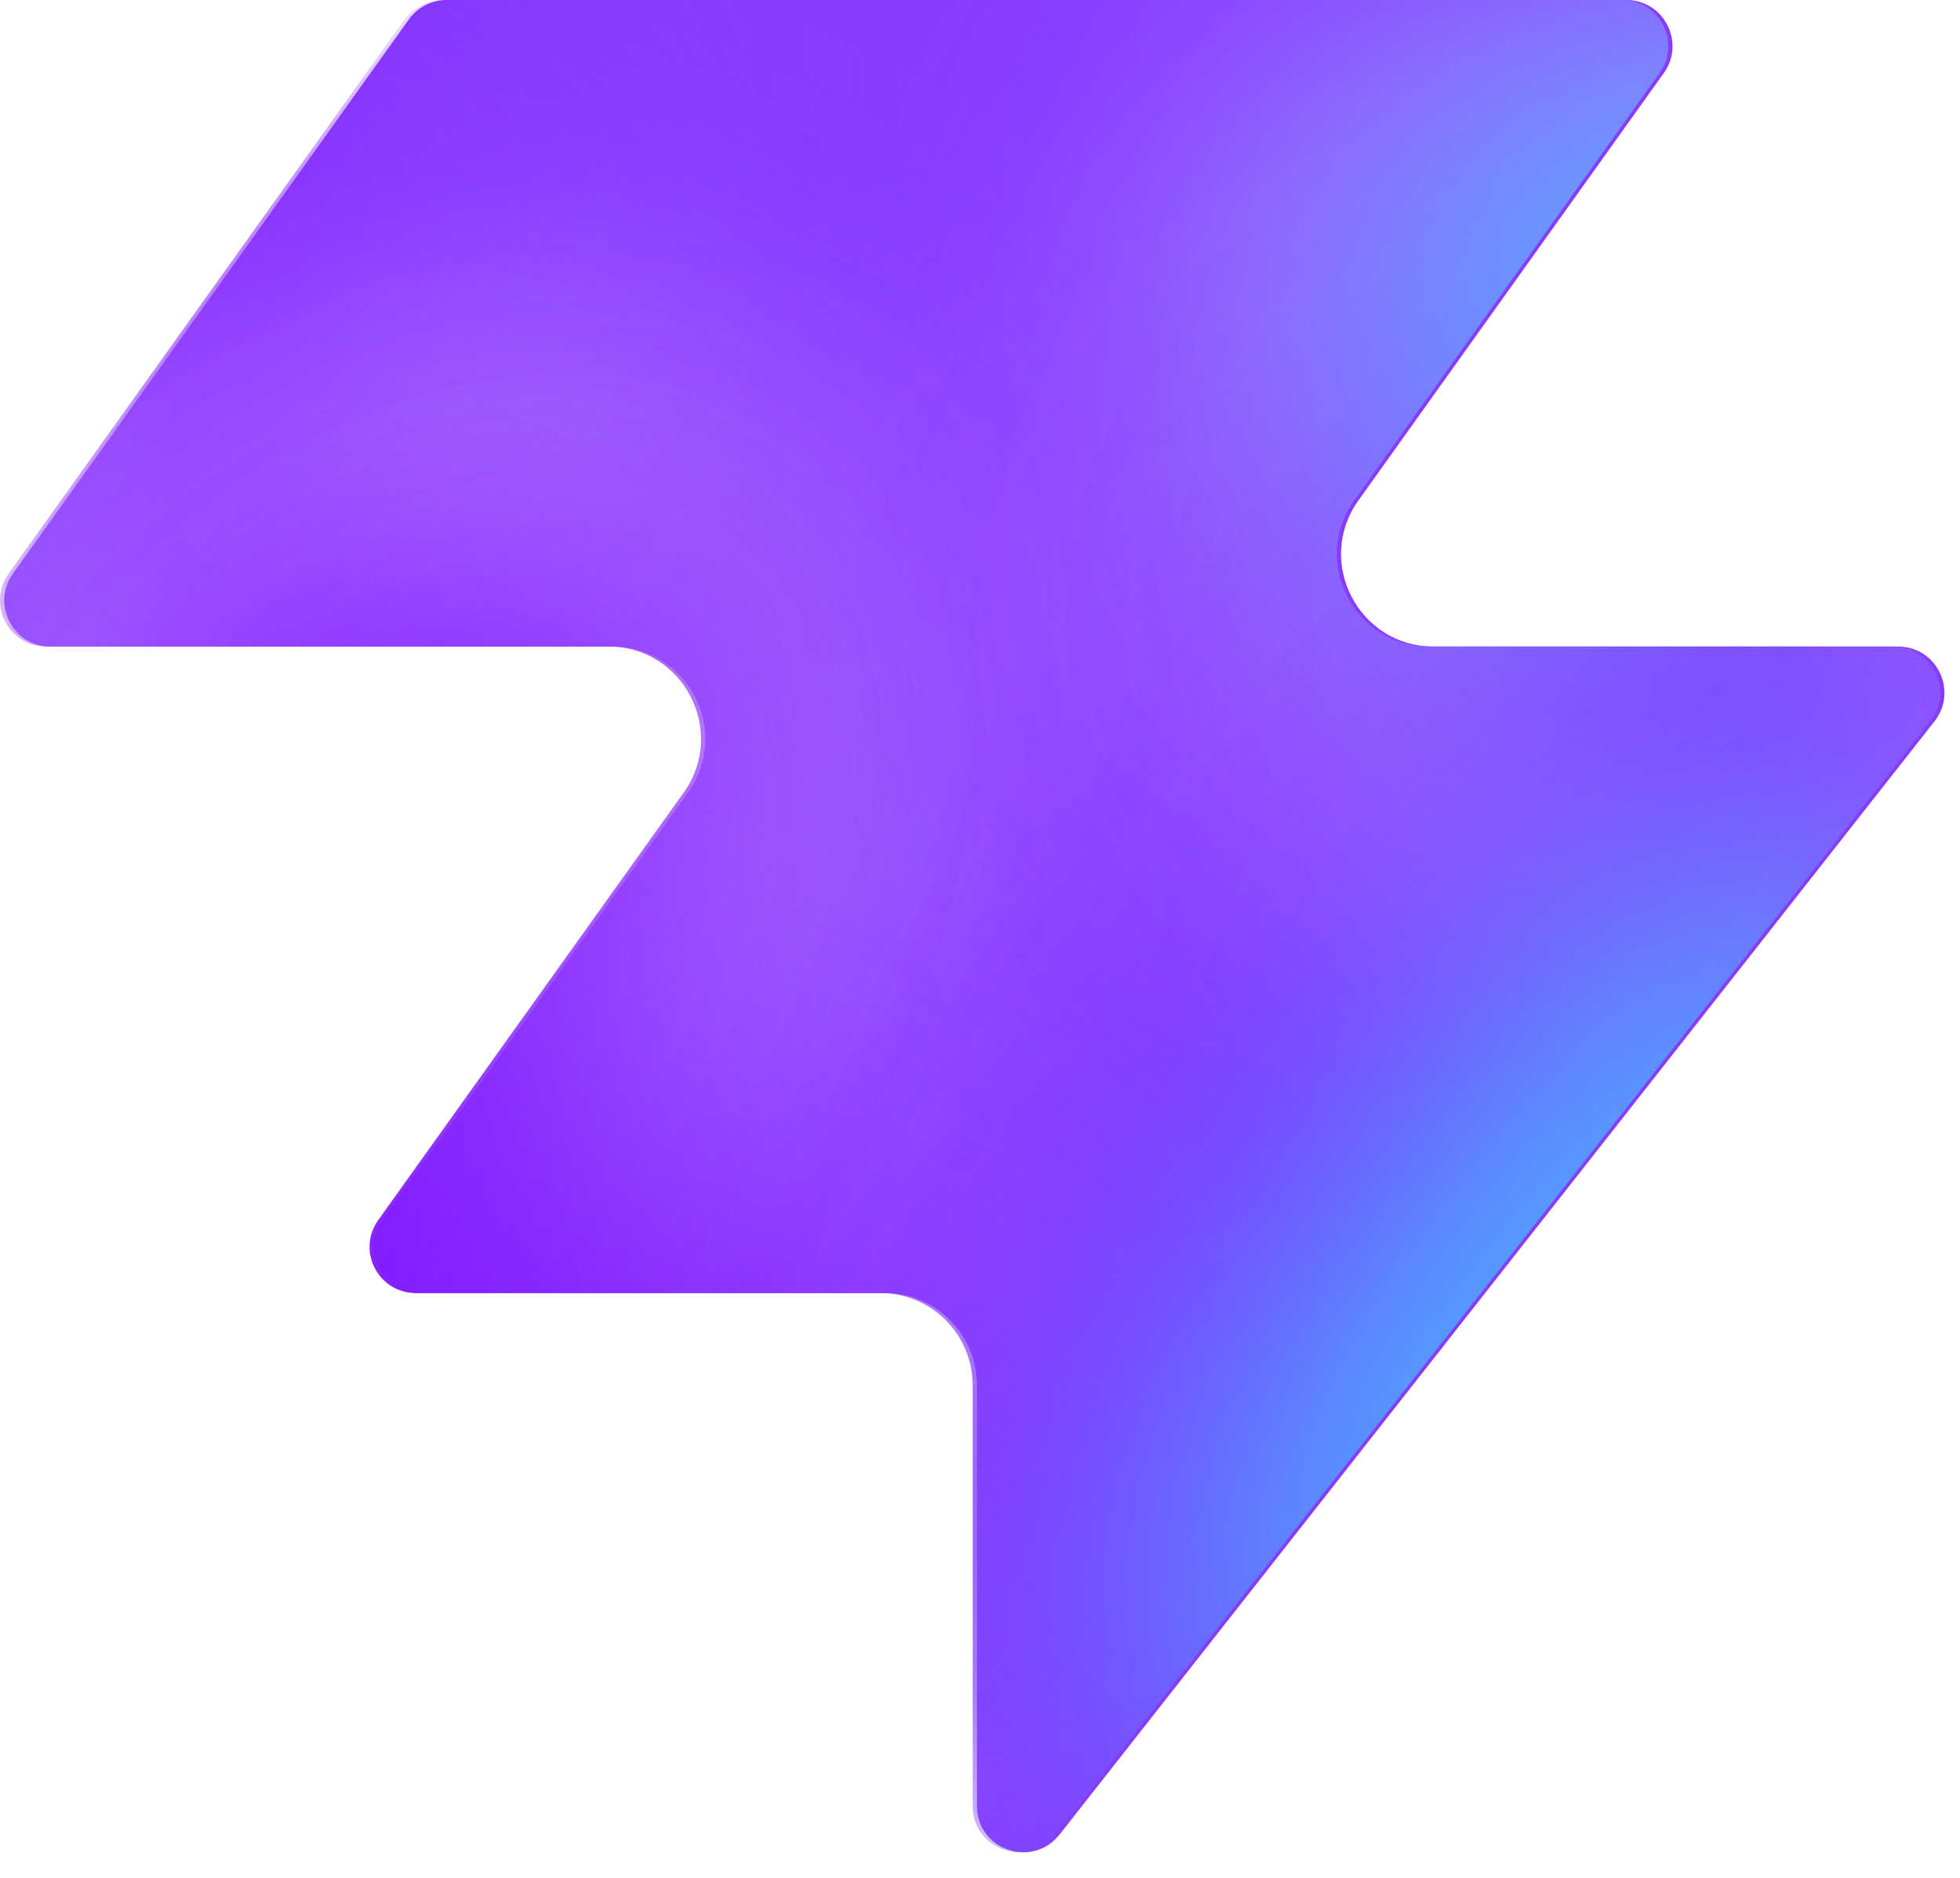
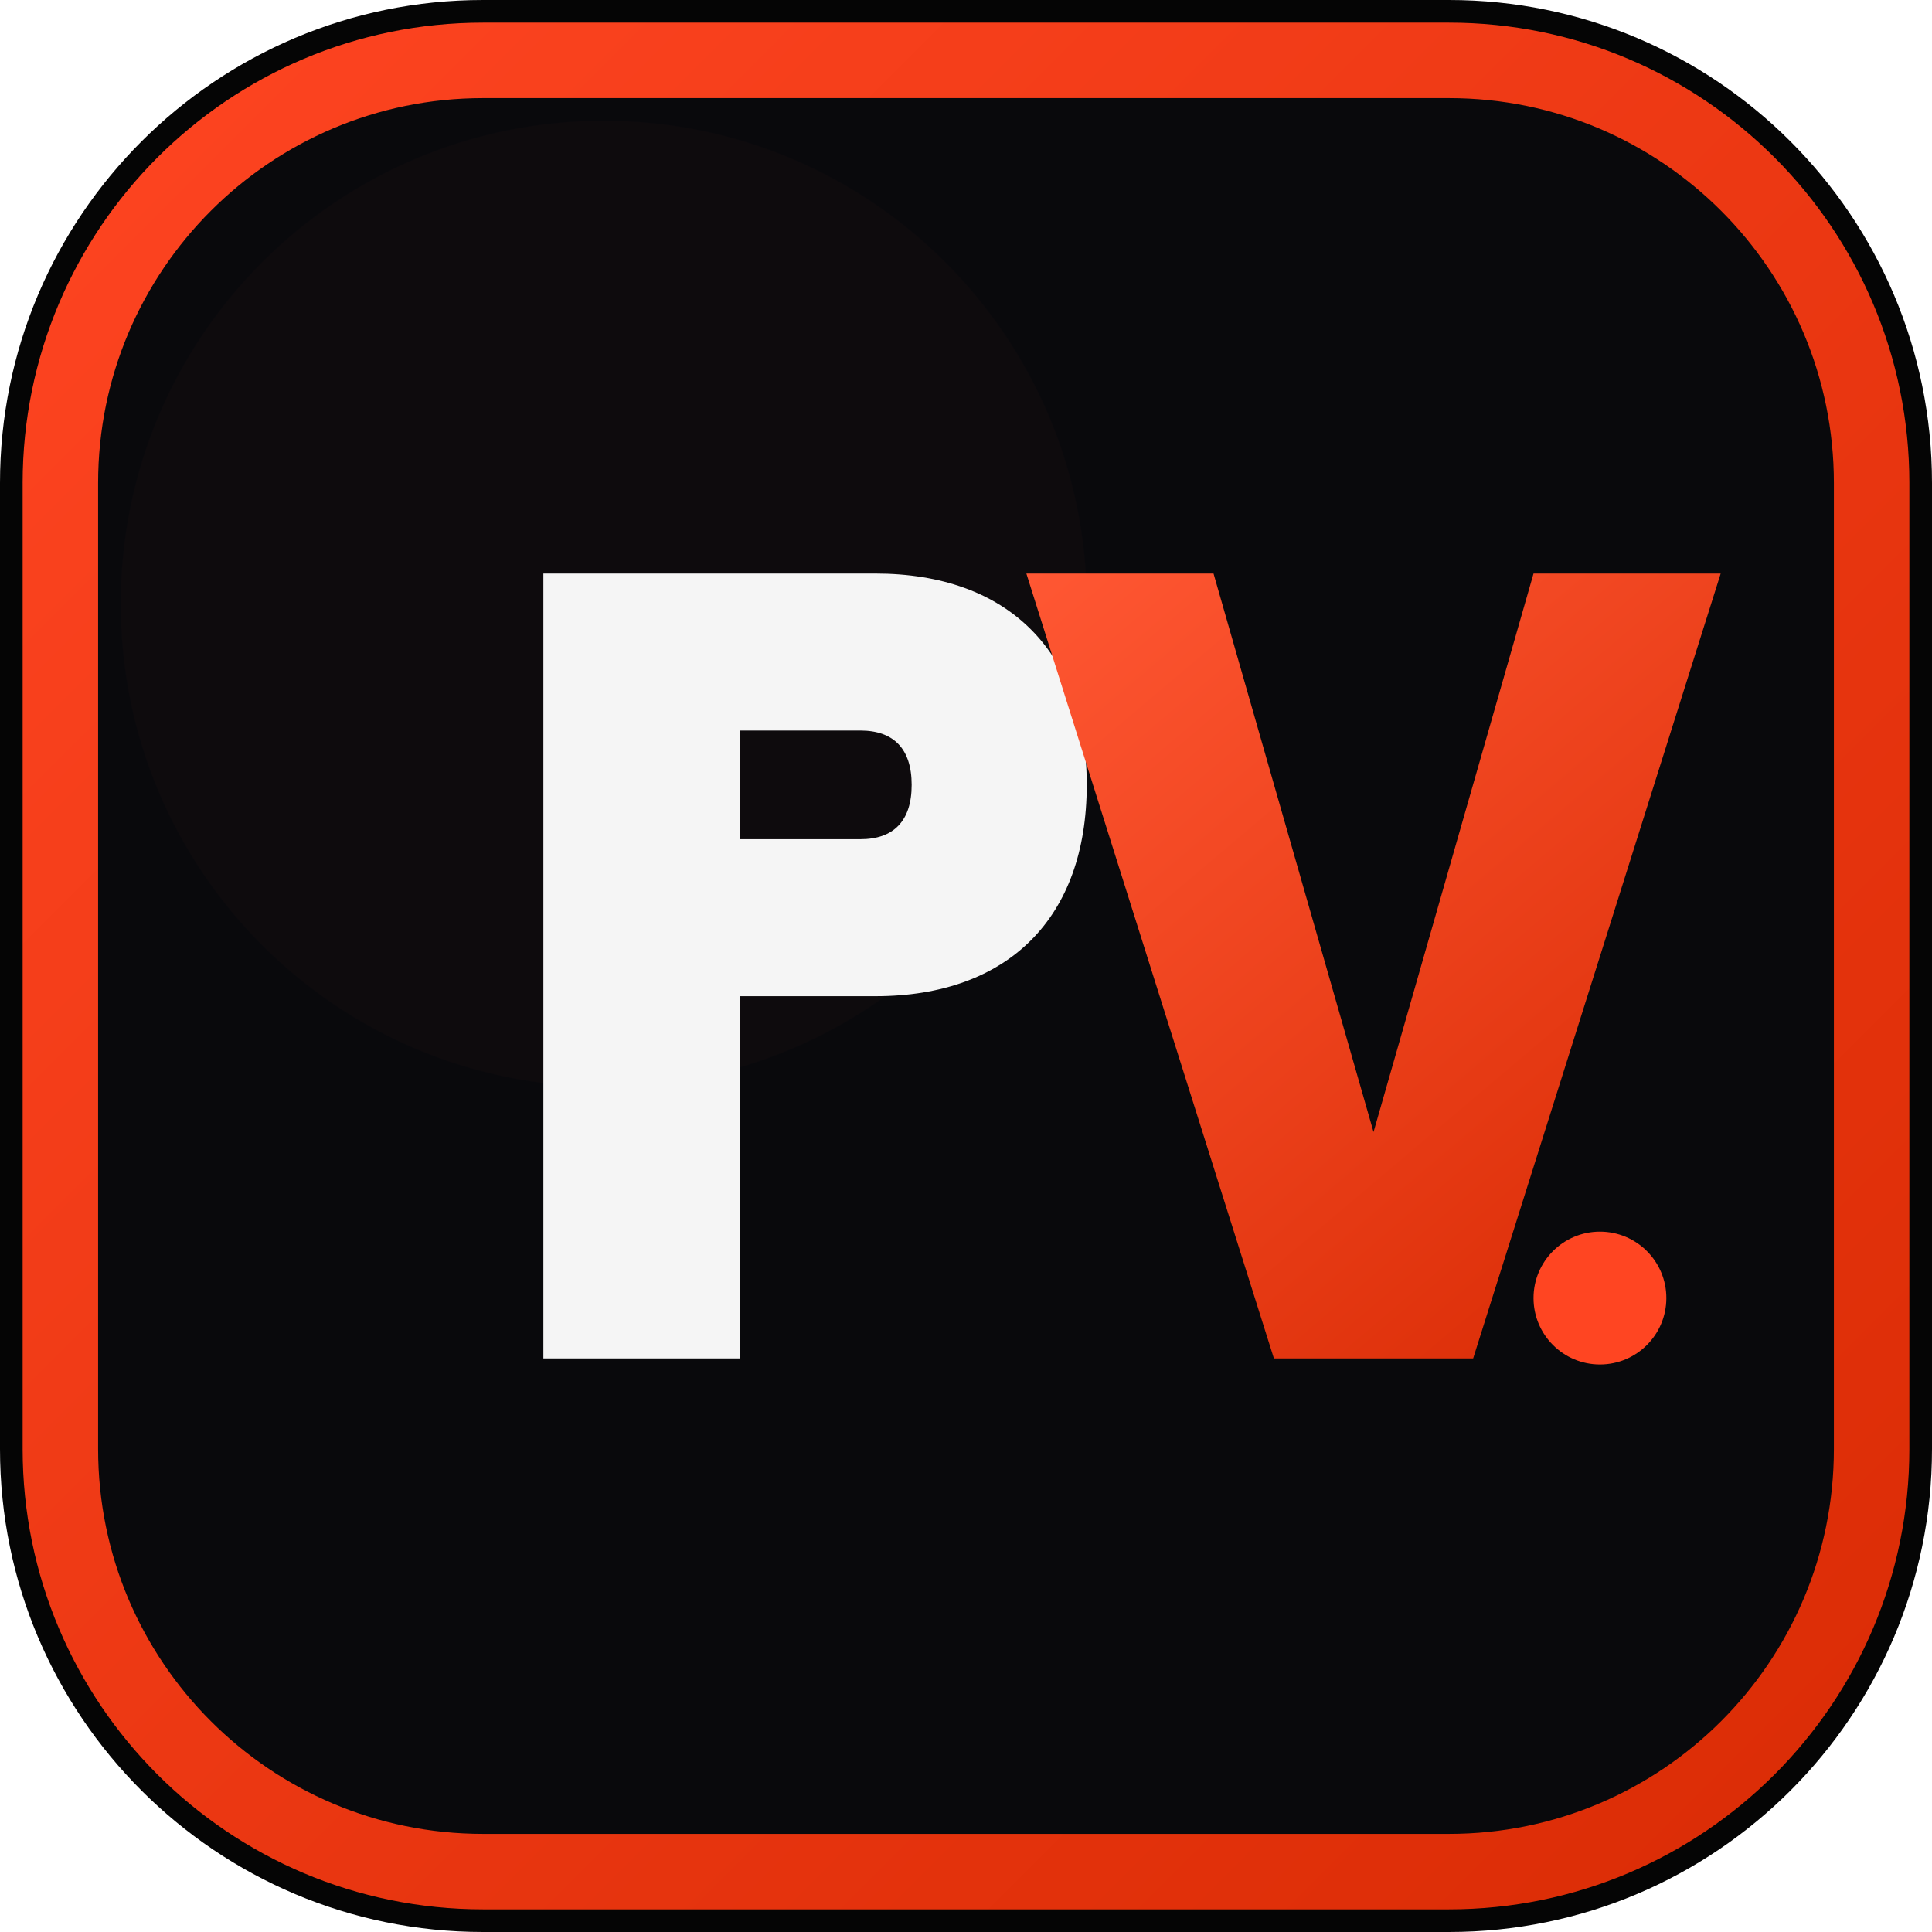
- <svg xmlns="http://www.w3.org/2000/svg" width="48" height="46" fill="none" viewBox="0 0 48 46">
-   <path fill="#863bff" d="M25.946 44.938c-.664.845-2.021.375-2.021-.698V33.937a2.26 2.26 0 0 0-2.262-2.262H10.287c-.92 0-1.456-1.04-.92-1.788l7.48-10.471c1.07-1.497 0-3.578-1.842-3.578H1.237c-.92 0-1.456-1.04-.92-1.788L10.013.474c.214-.297.556-.474.92-.474h28.894c.92 0 1.456 1.04.92 1.788l-7.48 10.471c-1.07 1.498 0 3.579 1.842 3.579h11.377c.943 0 1.473 1.088.89 1.83L25.947 44.94z" style="fill:#863bff;fill:color(display-p3 .525 .23 1);fill-opacity:1" />
-   <mask id="a" width="48" height="46" x="0" y="0" maskUnits="userSpaceOnUse" style="mask-type:alpha">
-     <path fill="#000" d="M25.842 44.938c-.664.844-2.021.375-2.021-.698V33.937a2.26 2.26 0 0 0-2.262-2.262H10.183c-.92 0-1.456-1.04-.92-1.788l7.48-10.471c1.07-1.498 0-3.579-1.842-3.579H1.133c-.92 0-1.456-1.04-.92-1.787L9.91.473c.214-.297.556-.474.92-.474h28.894c.92 0 1.456 1.04.92 1.788l-7.48 10.471c-1.07 1.498 0 3.578 1.842 3.578h11.377c.943 0 1.473 1.088.89 1.832L25.843 44.94z" style="fill:#000;fill-opacity:1" />
-   </mask>
-   <g mask="url(#a)">
-     <g filter="url(#b)">
-       <ellipse cx="5.508" cy="14.704" fill="#ede6ff" rx="5.508" ry="14.704" style="fill:#ede6ff;fill:color(display-p3 .927 .903 1);fill-opacity:1" transform="matrix(.00324 1 1 -.00324 -4.47 31.516)" />
-     </g>
-     <g filter="url(#c)">
-       <ellipse cx="10.399" cy="29.851" fill="#ede6ff" rx="10.399" ry="29.851" style="fill:#ede6ff;fill:color(display-p3 .927 .903 1);fill-opacity:1" transform="matrix(.00324 1 1 -.00324 -39.328 7.883)" />
-     </g>
-     <g filter="url(#d)">
-       <ellipse cx="5.508" cy="30.487" fill="#7e14ff" rx="5.508" ry="30.487" style="fill:#7e14ff;fill:color(display-p3 .492 .077 1);fill-opacity:1" transform="rotate(89.814 -25.913 -14.639)scale(1 -1)" />
-     </g>
-     <g filter="url(#e)">
-       <ellipse cx="5.508" cy="30.599" fill="#7e14ff" rx="5.508" ry="30.599" style="fill:#7e14ff;fill:color(display-p3 .492 .077 1);fill-opacity:1" transform="rotate(89.814 -32.644 -3.334)scale(1 -1)" />
-     </g>
-     <g filter="url(#f)">
-       <ellipse cx="5.508" cy="30.599" fill="#7e14ff" rx="5.508" ry="30.599" style="fill:#7e14ff;fill:color(display-p3 .492 .077 1);fill-opacity:1" transform="matrix(.00324 1 1 -.00324 -34.34 30.47)" />
-     </g>
-     <g filter="url(#g)">
-       <ellipse cx="14.072" cy="22.078" fill="#ede6ff" rx="14.072" ry="22.078" style="fill:#ede6ff;fill:color(display-p3 .927 .903 1);fill-opacity:1" transform="rotate(93.35 24.506 48.493)scale(-1 1)" />
-     </g>
-     <g filter="url(#h)">
-       <ellipse cx="3.47" cy="21.501" fill="#7e14ff" rx="3.47" ry="21.501" style="fill:#7e14ff;fill:color(display-p3 .492 .077 1);fill-opacity:1" transform="rotate(89.009 28.708 47.59)scale(-1 1)" />
-     </g>
-     <g filter="url(#i)">
-       <ellipse cx="3.47" cy="21.501" fill="#7e14ff" rx="3.47" ry="21.501" style="fill:#7e14ff;fill:color(display-p3 .492 .077 1);fill-opacity:1" transform="rotate(89.009 28.708 47.59)scale(-1 1)" />
-     </g>
-     <g filter="url(#j)">
-       <ellipse cx=".387" cy="8.972" fill="#7e14ff" rx="4.407" ry="29.108" style="fill:#7e14ff;fill:color(display-p3 .492 .077 1);fill-opacity:1" transform="rotate(39.51 .387 8.972)" />
-     </g>
-     <g filter="url(#k)">
-       <ellipse cx="47.523" cy="-6.092" fill="#7e14ff" rx="4.407" ry="29.108" style="fill:#7e14ff;fill:color(display-p3 .492 .077 1);fill-opacity:1" transform="rotate(37.892 47.523 -6.092)" />
-     </g>
-     <g filter="url(#l)">
-       <ellipse cx="41.412" cy="6.333" fill="#47bfff" rx="5.971" ry="9.665" style="fill:#47bfff;fill:color(display-p3 .28 .748 1);fill-opacity:1" transform="rotate(37.892 41.412 6.333)" />
-     </g>
-     <g filter="url(#m)">
-       <ellipse cx="-1.879" cy="38.332" fill="#7e14ff" rx="4.407" ry="29.108" style="fill:#7e14ff;fill:color(display-p3 .492 .077 1);fill-opacity:1" transform="rotate(37.892 -1.88 38.332)" />
-     </g>
-     <g filter="url(#n)">
-       <ellipse cx="-1.879" cy="38.332" fill="#7e14ff" rx="4.407" ry="29.108" style="fill:#7e14ff;fill:color(display-p3 .492 .077 1);fill-opacity:1" transform="rotate(37.892 -1.88 38.332)" />
-     </g>
-     <g filter="url(#o)">
-       <ellipse cx="35.651" cy="29.907" fill="#7e14ff" rx="4.407" ry="29.108" style="fill:#7e14ff;fill:color(display-p3 .492 .077 1);fill-opacity:1" transform="rotate(37.892 35.651 29.907)" />
-     </g>
-     <g filter="url(#p)">
-       <ellipse cx="38.418" cy="32.4" fill="#47bfff" rx="5.971" ry="15.297" style="fill:#47bfff;fill:color(display-p3 .28 .748 1);fill-opacity:1" transform="rotate(37.892 38.418 32.4)" />
-     </g>
-   </g>
+ <svg xmlns="http://www.w3.org/2000/svg" viewBox="0 0 64 64" fill="none">
  <defs>
-     <filter id="b" width="60.045" height="41.654" x="-19.77" y="16.149" color-interpolation-filters="sRGB" filterUnits="userSpaceOnUse">
-       <feFlood flood-opacity="0" result="BackgroundImageFix" />
-       <feBlend in="SourceGraphic" in2="BackgroundImageFix" result="shape" />
-       <feGaussianBlur result="effect1_foregroundBlur_2002_17158" stdDeviation="7.659" />
-     </filter>
-     <filter id="c" width="90.34" height="51.437" x="-54.613" y="-7.533" color-interpolation-filters="sRGB" filterUnits="userSpaceOnUse">
-       <feFlood flood-opacity="0" result="BackgroundImageFix" />
-       <feBlend in="SourceGraphic" in2="BackgroundImageFix" result="shape" />
-       <feGaussianBlur result="effect1_foregroundBlur_2002_17158" stdDeviation="7.659" />
-     </filter>
-     <filter id="d" width="79.355" height="29.4" x="-49.64" y="2.03" color-interpolation-filters="sRGB" filterUnits="userSpaceOnUse">
-       <feFlood flood-opacity="0" result="BackgroundImageFix" />
-       <feBlend in="SourceGraphic" in2="BackgroundImageFix" result="shape" />
-       <feGaussianBlur result="effect1_foregroundBlur_2002_17158" stdDeviation="4.596" />
-     </filter>
-     <filter id="e" width="79.579" height="29.4" x="-45.045" y="20.029" color-interpolation-filters="sRGB" filterUnits="userSpaceOnUse">
-       <feFlood flood-opacity="0" result="BackgroundImageFix" />
-       <feBlend in="SourceGraphic" in2="BackgroundImageFix" result="shape" />
-       <feGaussianBlur result="effect1_foregroundBlur_2002_17158" stdDeviation="4.596" />
-     </filter>
-     <filter id="f" width="79.579" height="29.4" x="-43.513" y="21.178" color-interpolation-filters="sRGB" filterUnits="userSpaceOnUse">
-       <feFlood flood-opacity="0" result="BackgroundImageFix" />
-       <feBlend in="SourceGraphic" in2="BackgroundImageFix" result="shape" />
-       <feGaussianBlur result="effect1_foregroundBlur_2002_17158" stdDeviation="4.596" />
-     </filter>
-     <filter id="g" width="74.749" height="58.852" x="15.756" y="-17.901" color-interpolation-filters="sRGB" filterUnits="userSpaceOnUse">
-       <feFlood flood-opacity="0" result="BackgroundImageFix" />
-       <feBlend in="SourceGraphic" in2="BackgroundImageFix" result="shape" />
-       <feGaussianBlur result="effect1_foregroundBlur_2002_17158" stdDeviation="7.659" />
-     </filter>
-     <filter id="h" width="61.377" height="25.362" x="23.548" y="2.284" color-interpolation-filters="sRGB" filterUnits="userSpaceOnUse">
-       <feFlood flood-opacity="0" result="BackgroundImageFix" />
-       <feBlend in="SourceGraphic" in2="BackgroundImageFix" result="shape" />
-       <feGaussianBlur result="effect1_foregroundBlur_2002_17158" stdDeviation="4.596" />
-     </filter>
-     <filter id="i" width="61.377" height="25.362" x="23.548" y="2.284" color-interpolation-filters="sRGB" filterUnits="userSpaceOnUse">
-       <feFlood flood-opacity="0" result="BackgroundImageFix" />
-       <feBlend in="SourceGraphic" in2="BackgroundImageFix" result="shape" />
-       <feGaussianBlur result="effect1_foregroundBlur_2002_17158" stdDeviation="4.596" />
-     </filter>
-     <filter id="j" width="56.045" height="63.649" x="-27.636" y="-22.853" color-interpolation-filters="sRGB" filterUnits="userSpaceOnUse">
-       <feFlood flood-opacity="0" result="BackgroundImageFix" />
-       <feBlend in="SourceGraphic" in2="BackgroundImageFix" result="shape" />
-       <feGaussianBlur result="effect1_foregroundBlur_2002_17158" stdDeviation="4.596" />
-     </filter>
-     <filter id="k" width="54.814" height="64.646" x="20.116" y="-38.415" color-interpolation-filters="sRGB" filterUnits="userSpaceOnUse">
-       <feFlood flood-opacity="0" result="BackgroundImageFix" />
-       <feBlend in="SourceGraphic" in2="BackgroundImageFix" result="shape" />
-       <feGaussianBlur result="effect1_foregroundBlur_2002_17158" stdDeviation="4.596" />
-     </filter>
-     <filter id="l" width="33.541" height="35.313" x="24.641" y="-11.323" color-interpolation-filters="sRGB" filterUnits="userSpaceOnUse">
-       <feFlood flood-opacity="0" result="BackgroundImageFix" />
-       <feBlend in="SourceGraphic" in2="BackgroundImageFix" result="shape" />
-       <feGaussianBlur result="effect1_foregroundBlur_2002_17158" stdDeviation="4.596" />
-     </filter>
-     <filter id="m" width="54.814" height="64.646" x="-29.286" y="6.009" color-interpolation-filters="sRGB" filterUnits="userSpaceOnUse">
-       <feFlood flood-opacity="0" result="BackgroundImageFix" />
-       <feBlend in="SourceGraphic" in2="BackgroundImageFix" result="shape" />
-       <feGaussianBlur result="effect1_foregroundBlur_2002_17158" stdDeviation="4.596" />
-     </filter>
-     <filter id="n" width="54.814" height="64.646" x="-29.286" y="6.009" color-interpolation-filters="sRGB" filterUnits="userSpaceOnUse">
-       <feFlood flood-opacity="0" result="BackgroundImageFix" />
-       <feBlend in="SourceGraphic" in2="BackgroundImageFix" result="shape" />
-       <feGaussianBlur result="effect1_foregroundBlur_2002_17158" stdDeviation="4.596" />
-     </filter>
-     <filter id="o" width="54.814" height="64.646" x="8.244" y="-2.416" color-interpolation-filters="sRGB" filterUnits="userSpaceOnUse">
-       <feFlood flood-opacity="0" result="BackgroundImageFix" />
-       <feBlend in="SourceGraphic" in2="BackgroundImageFix" result="shape" />
-       <feGaussianBlur result="effect1_foregroundBlur_2002_17158" stdDeviation="4.596" />
-     </filter>
-     <filter id="p" width="39.409" height="43.623" x="18.713" y="10.588" color-interpolation-filters="sRGB" filterUnits="userSpaceOnUse">
-       <feFlood flood-opacity="0" result="BackgroundImageFix" />
-       <feBlend in="SourceGraphic" in2="BackgroundImageFix" result="shape" />
-       <feGaussianBlur result="effect1_foregroundBlur_2002_17158" stdDeviation="4.596" />
-     </filter>
+     <linearGradient id="pv-glow" x1="0" y1="0" x2="64" y2="64" gradientUnits="userSpaceOnUse">
+       <stop offset="0%" stop-color="#FF4522" />
+       <stop offset="100%" stop-color="#D92B04" />
+     </linearGradient>
+     <linearGradient id="pv-accent" x1="34" y1="19" x2="56" y2="45" gradientUnits="userSpaceOnUse">
+       <stop offset="0%" stop-color="#FF5733" />
+       <stop offset="100%" stop-color="#D92B04" />
+     </linearGradient>
  </defs>
+   <rect width="64" height="64" rx="16" fill="#050505" />
+   <circle cx="20" cy="20" r="16" fill="#FF4522" fill-opacity="0.18" />
+   <rect x="2" y="2" width="60" height="60" rx="14" stroke="url(#pv-glow)" stroke-width="2.5" fill="#0B0B0E" fill-opacity="0.9" />
+   <path d="M18 45V19H29C33.4 19 36 21.6 36 26C36 30.4 33.4 33 29 33H24.5V45H18ZM24.5 24.2V27.8H28.5C29.6 27.8 30.2 27.2 30.2 26C30.2 24.8 29.6 24.2 28.5 24.2H24.5Z" fill="#F5F5F5" />
+   <path d="M34 19H40.2L45.5 37.5L50.8 19H57L48.8 45H42.2L34 19Z" fill="url(#pv-accent)" />
+   <circle cx="53" cy="43" r="2.2" fill="#FF4522" />
</svg>
